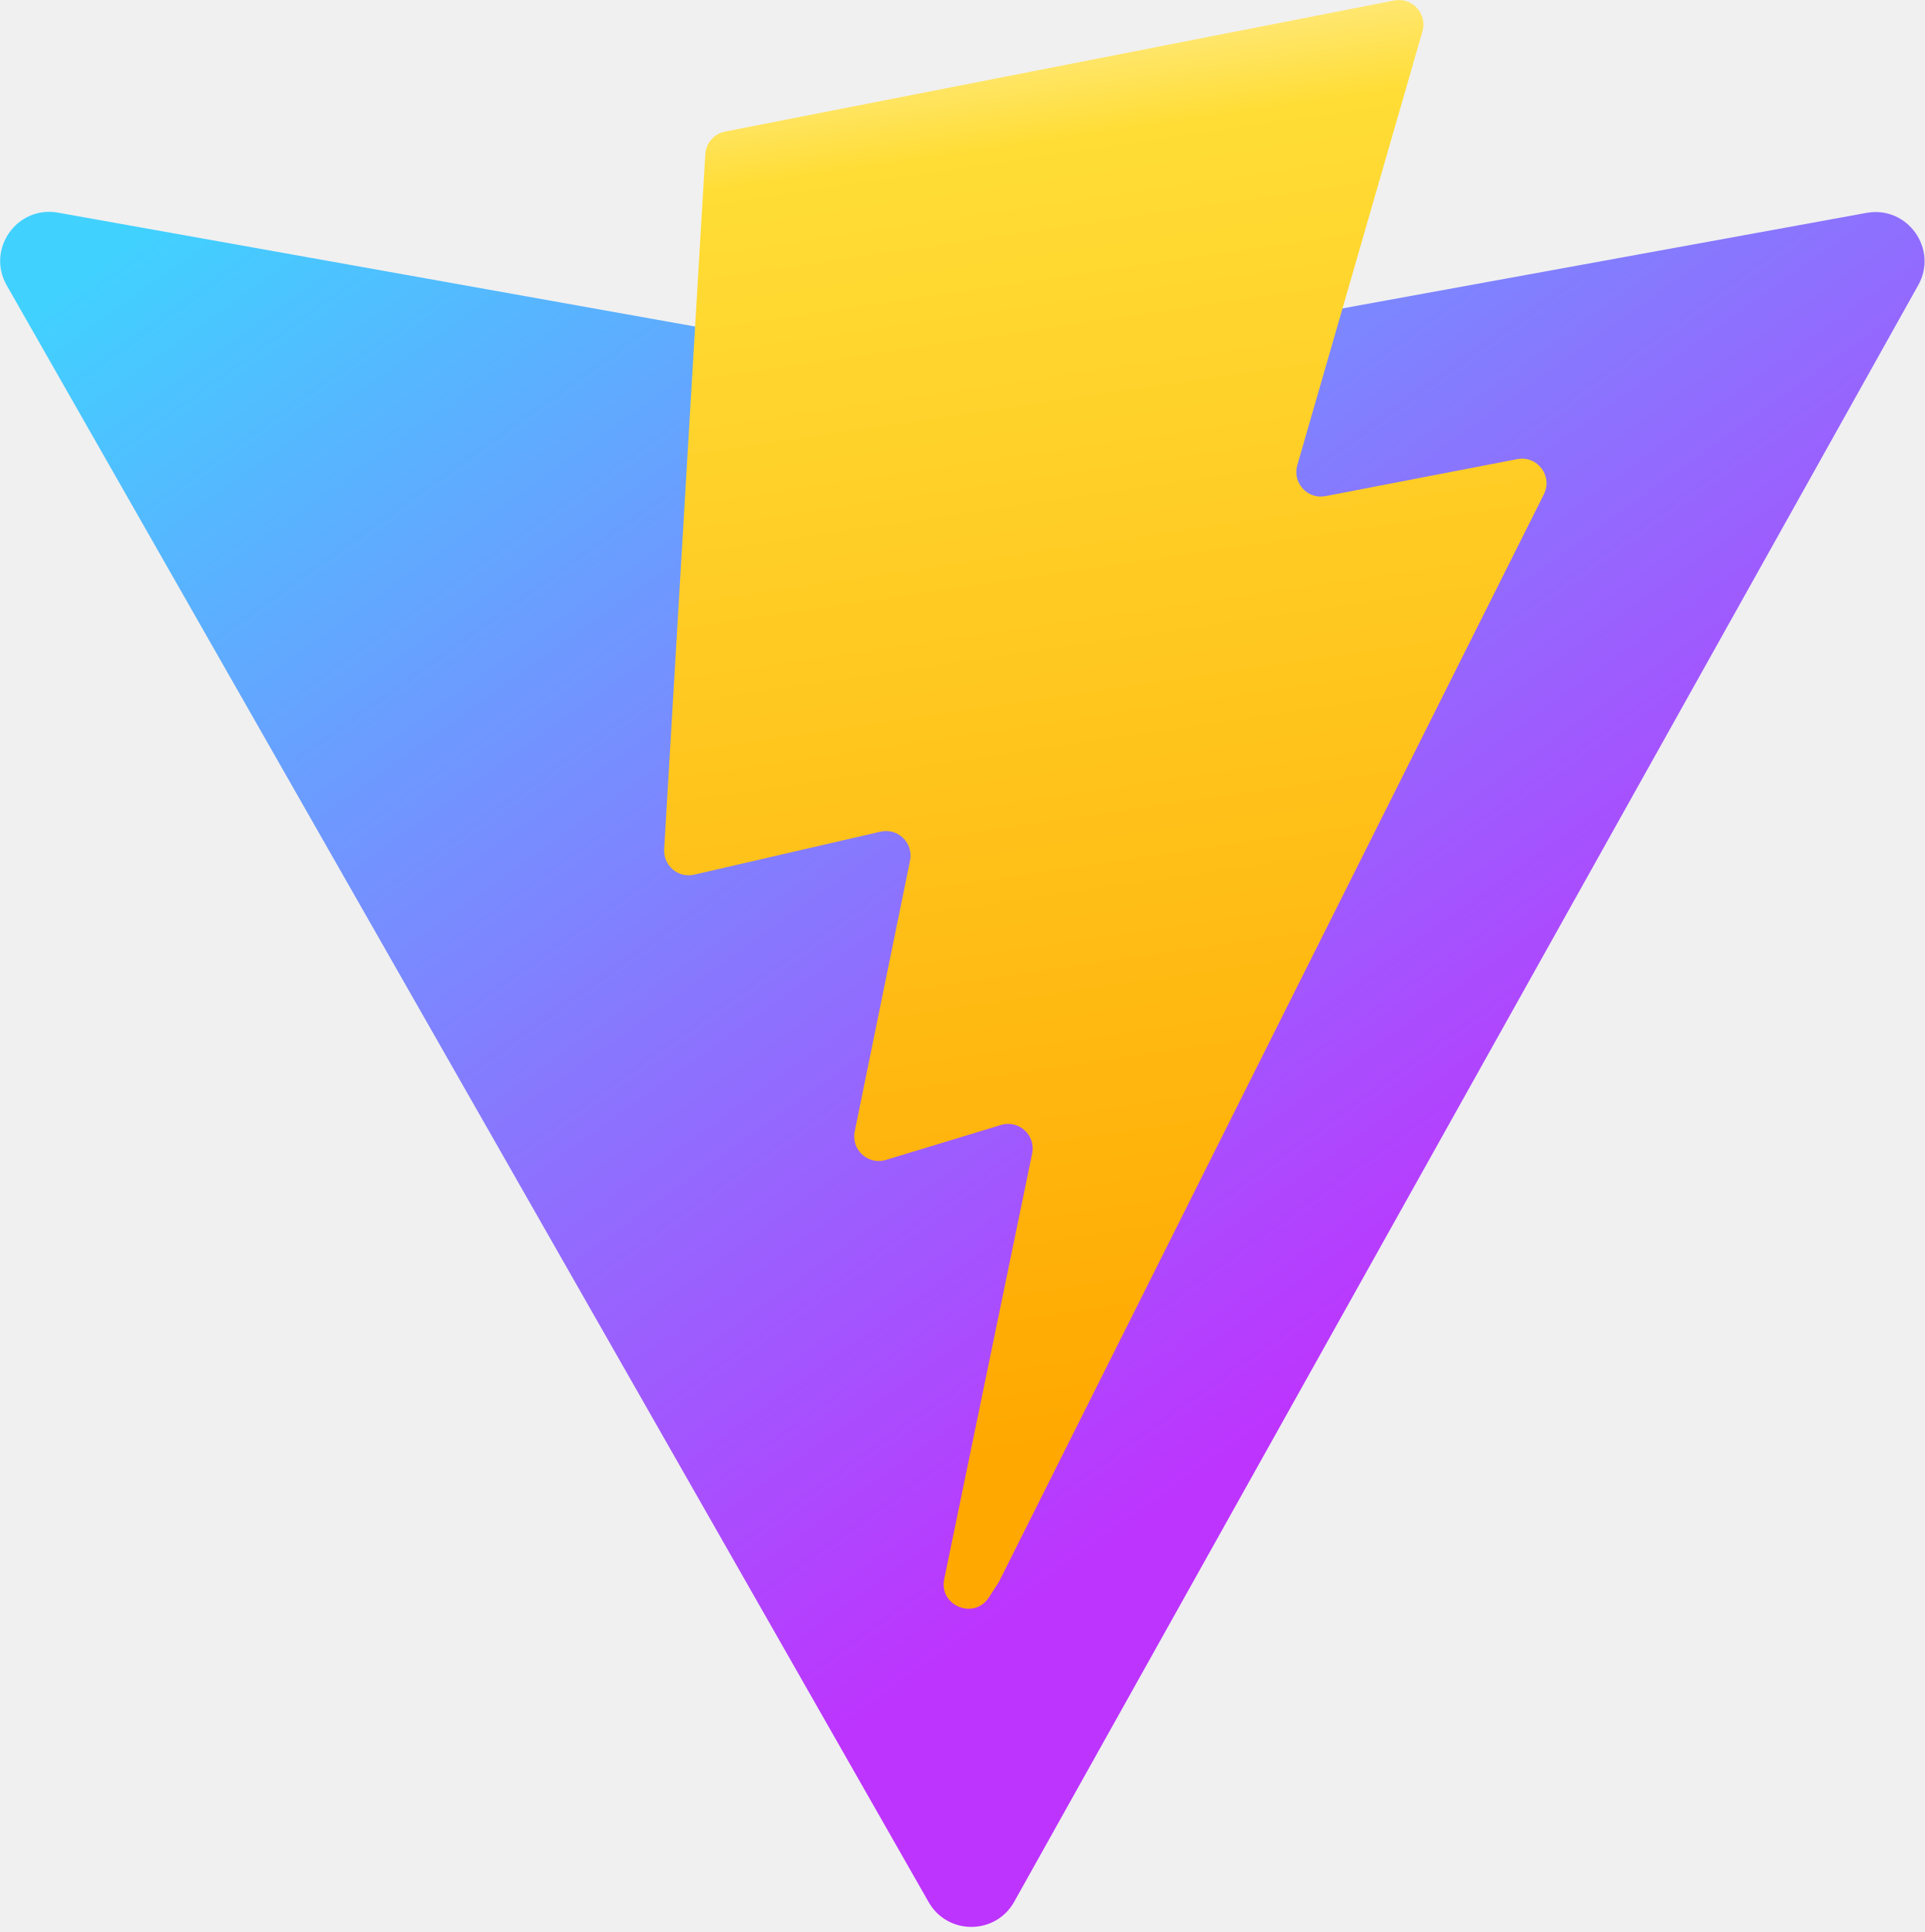
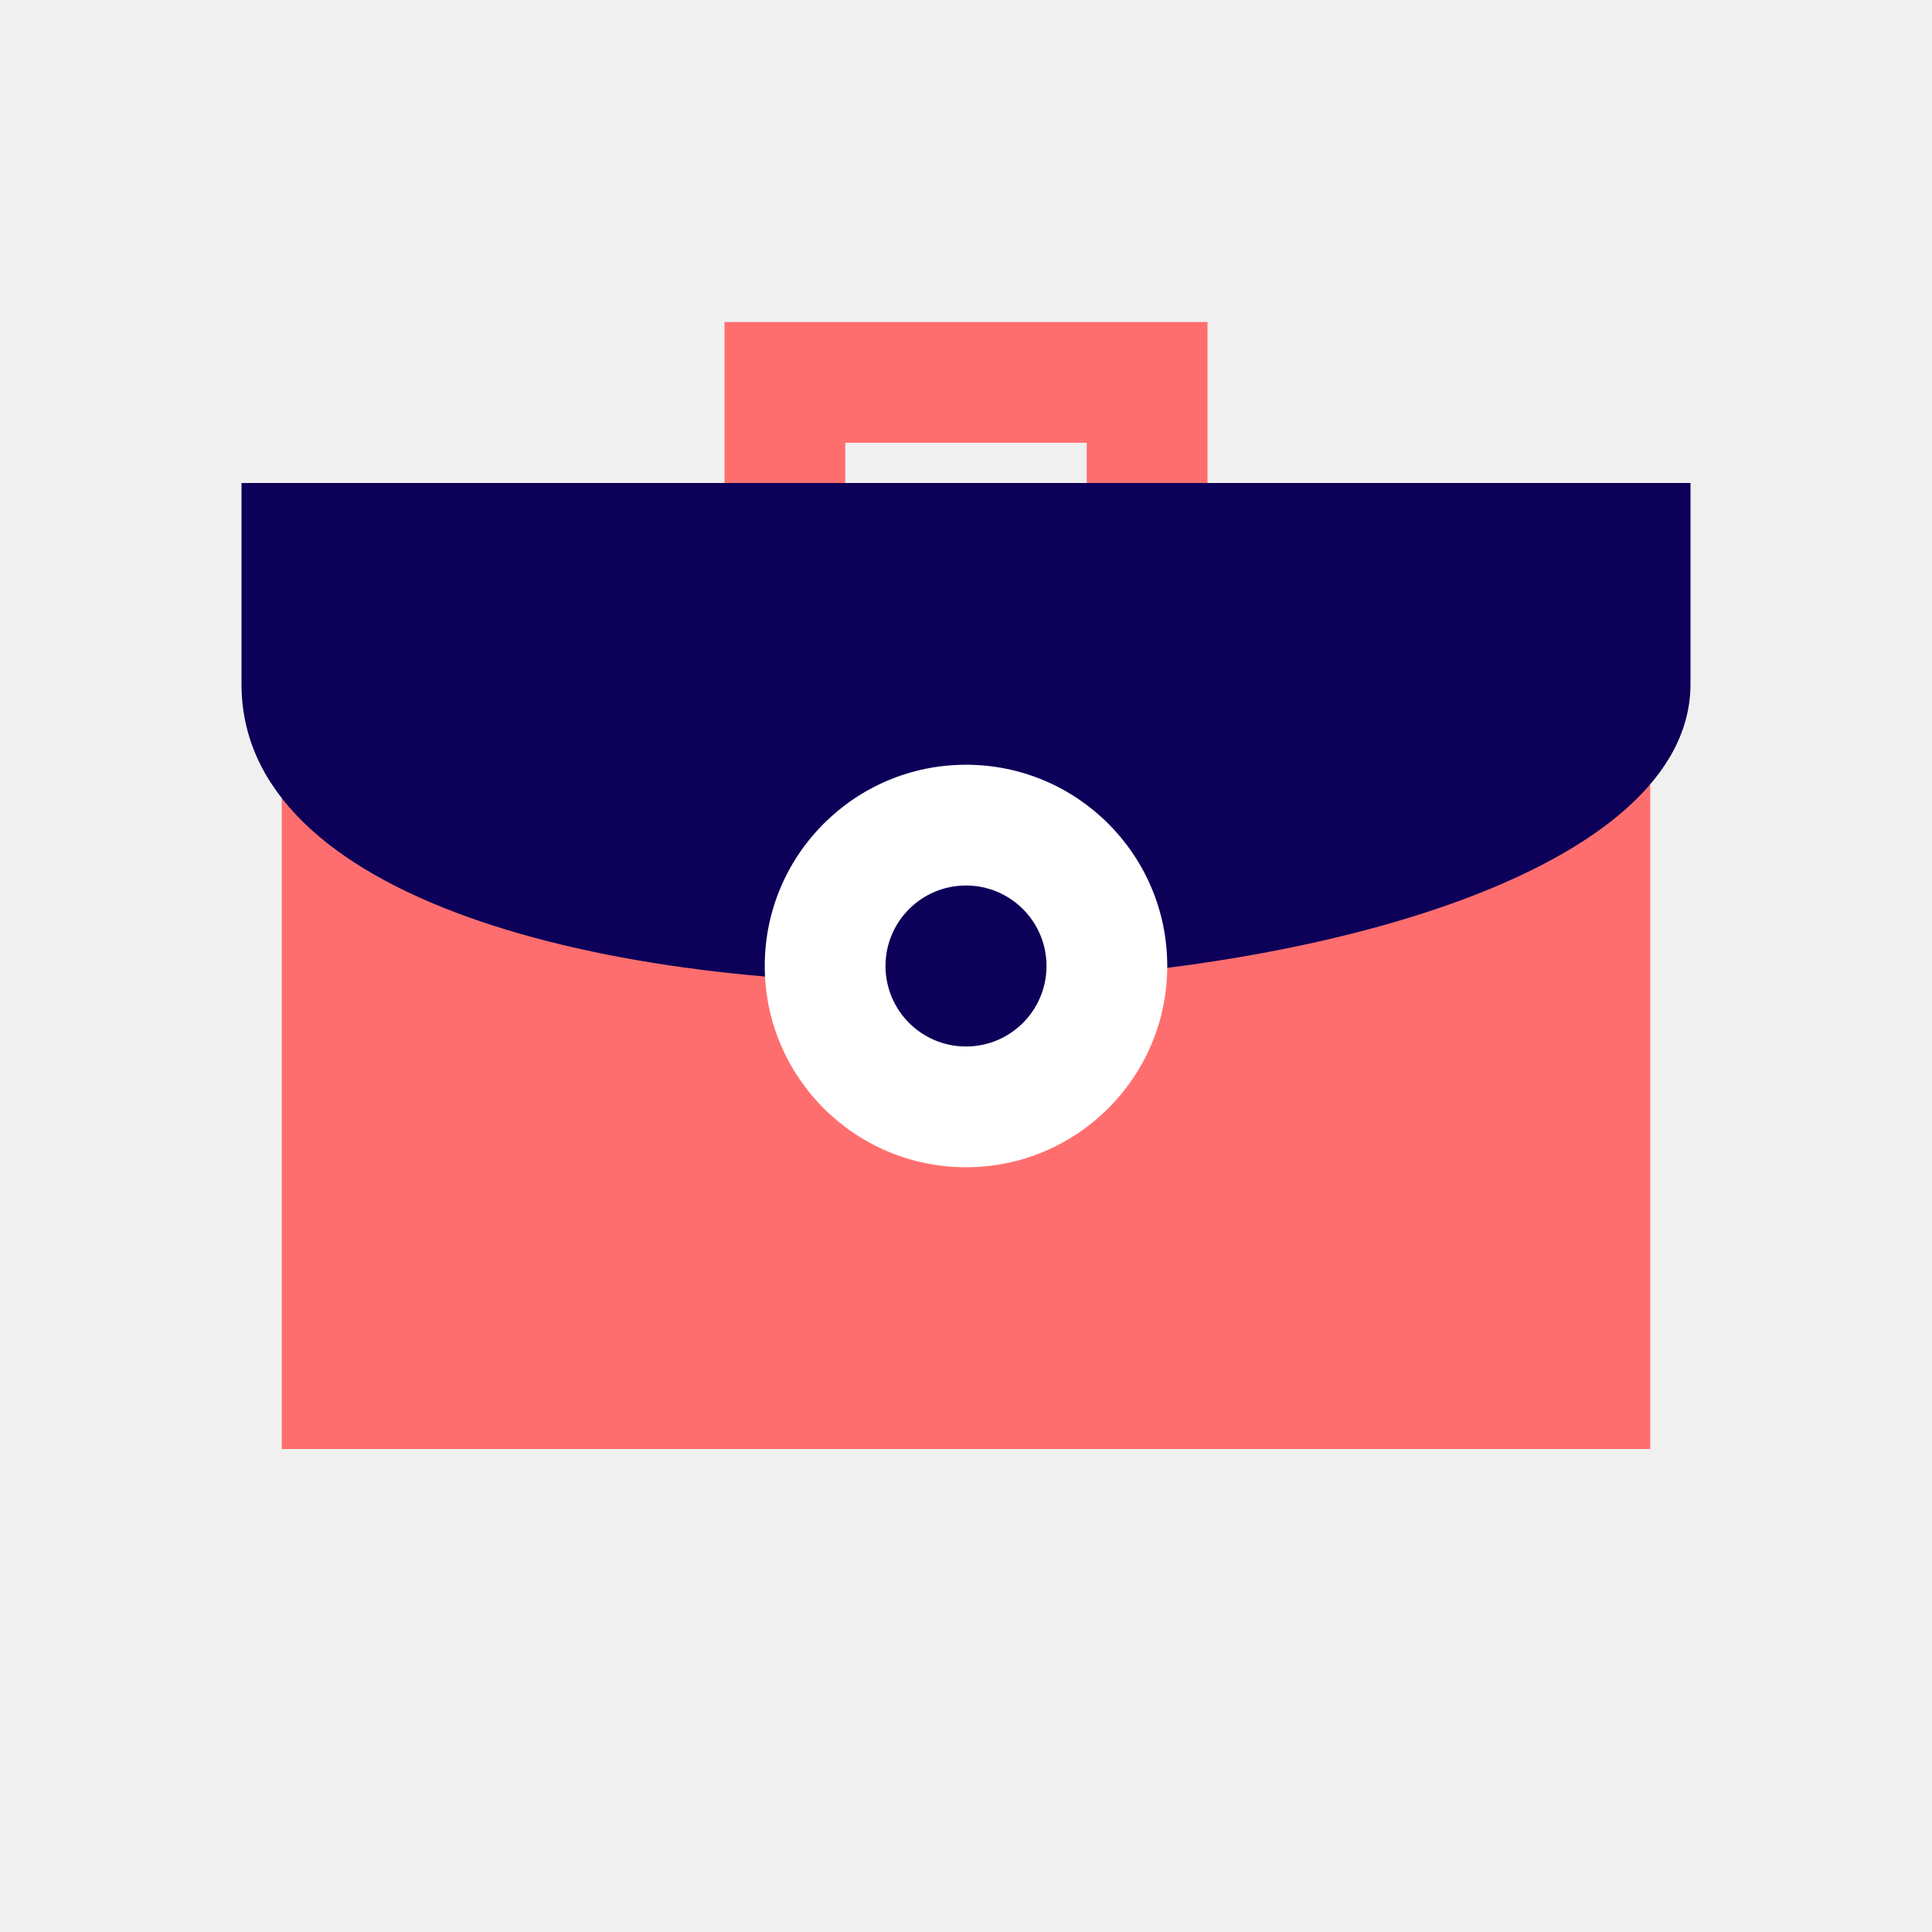
- <svg xmlns="http://www.w3.org/2000/svg" aria-hidden="true" role="img" class="iconify iconify--logos" width="31.88" height="32" preserveAspectRatio="xMidYMid meet" viewBox="0 0 256 257">
+ <svg xmlns="http://www.w3.org/2000/svg" height="48" id="briefcase" viewBox="0 0 48 48" width="48">
  <defs>
-     <linearGradient id="IconifyId1813088fe1fbc01fb466" x1="-.828%" x2="57.636%" y1="7.652%" y2="78.411%">
-       <stop offset="0%" stop-color="#41D1FF" />
-       <stop offset="100%" stop-color="#BD34FE" />
-     </linearGradient>
-     <linearGradient id="IconifyId1813088fe1fbc01fb467" x1="43.376%" x2="50.316%" y1="2.242%" y2="89.03%">
-       <stop offset="0%" stop-color="#FFEA83" />
-       <stop offset="8.333%" stop-color="#FFDD35" />
-       <stop offset="100%" stop-color="#FFA800" />
-     </linearGradient>
+     <style>
+       .vi-primary {
+         fill: #FF6E6E;
+       }
+ 
+       .vi-accent{
+         fill: #0C0058;
+       }
+ 
+       .vi-prop {
+         fill: #fff;
+       }
+     </style>
  </defs>
-   <path fill="url(#IconifyId1813088fe1fbc01fb466)" d="M255.153 37.938L134.897 252.976c-2.483 4.44-8.862 4.466-11.382.048L.875 37.958c-2.746-4.814 1.371-10.646 6.827-9.67l120.385 21.517a6.537 6.537 0 0 0 2.322-.004l117.867-21.483c5.438-.991 9.574 4.796 6.877 9.62Z" />
-   <path fill="url(#IconifyId1813088fe1fbc01fb467)" d="M185.432.063L96.44 17.501a3.268 3.268 0 0 0-2.634 3.014l-5.474 92.456a3.268 3.268 0 0 0 3.997 3.378l24.777-5.718c2.318-.535 4.413 1.507 3.936 3.838l-7.361 36.047c-.495 2.426 1.782 4.5 4.151 3.78l15.304-4.649c2.372-.72 4.652 1.36 4.15 3.788l-11.698 56.621c-.732 3.542 3.979 5.473 5.943 2.437l1.313-2.028l72.516-144.72c1.215-2.423-.88-5.186-3.54-4.672l-25.505 4.922c-2.396.462-4.435-1.77-3.759-4.114l16.646-57.705c.677-2.35-1.37-4.583-3.769-4.113Z" />
+   <path class="vi-primary" d="M7,18H41V36H7V18Zm11-6h3V11h6v1h3V8H18v4Z" />
+   <path class="vi-accent" d="M6,17V12H42v5C41.983,26.1,6,27.672,6,17Z" />
+   <circle class="vi-prop" cx="24" cy="24" r="5" />
+   <circle class="vi-accent" cx="24" cy="24" r="2" />
</svg>
